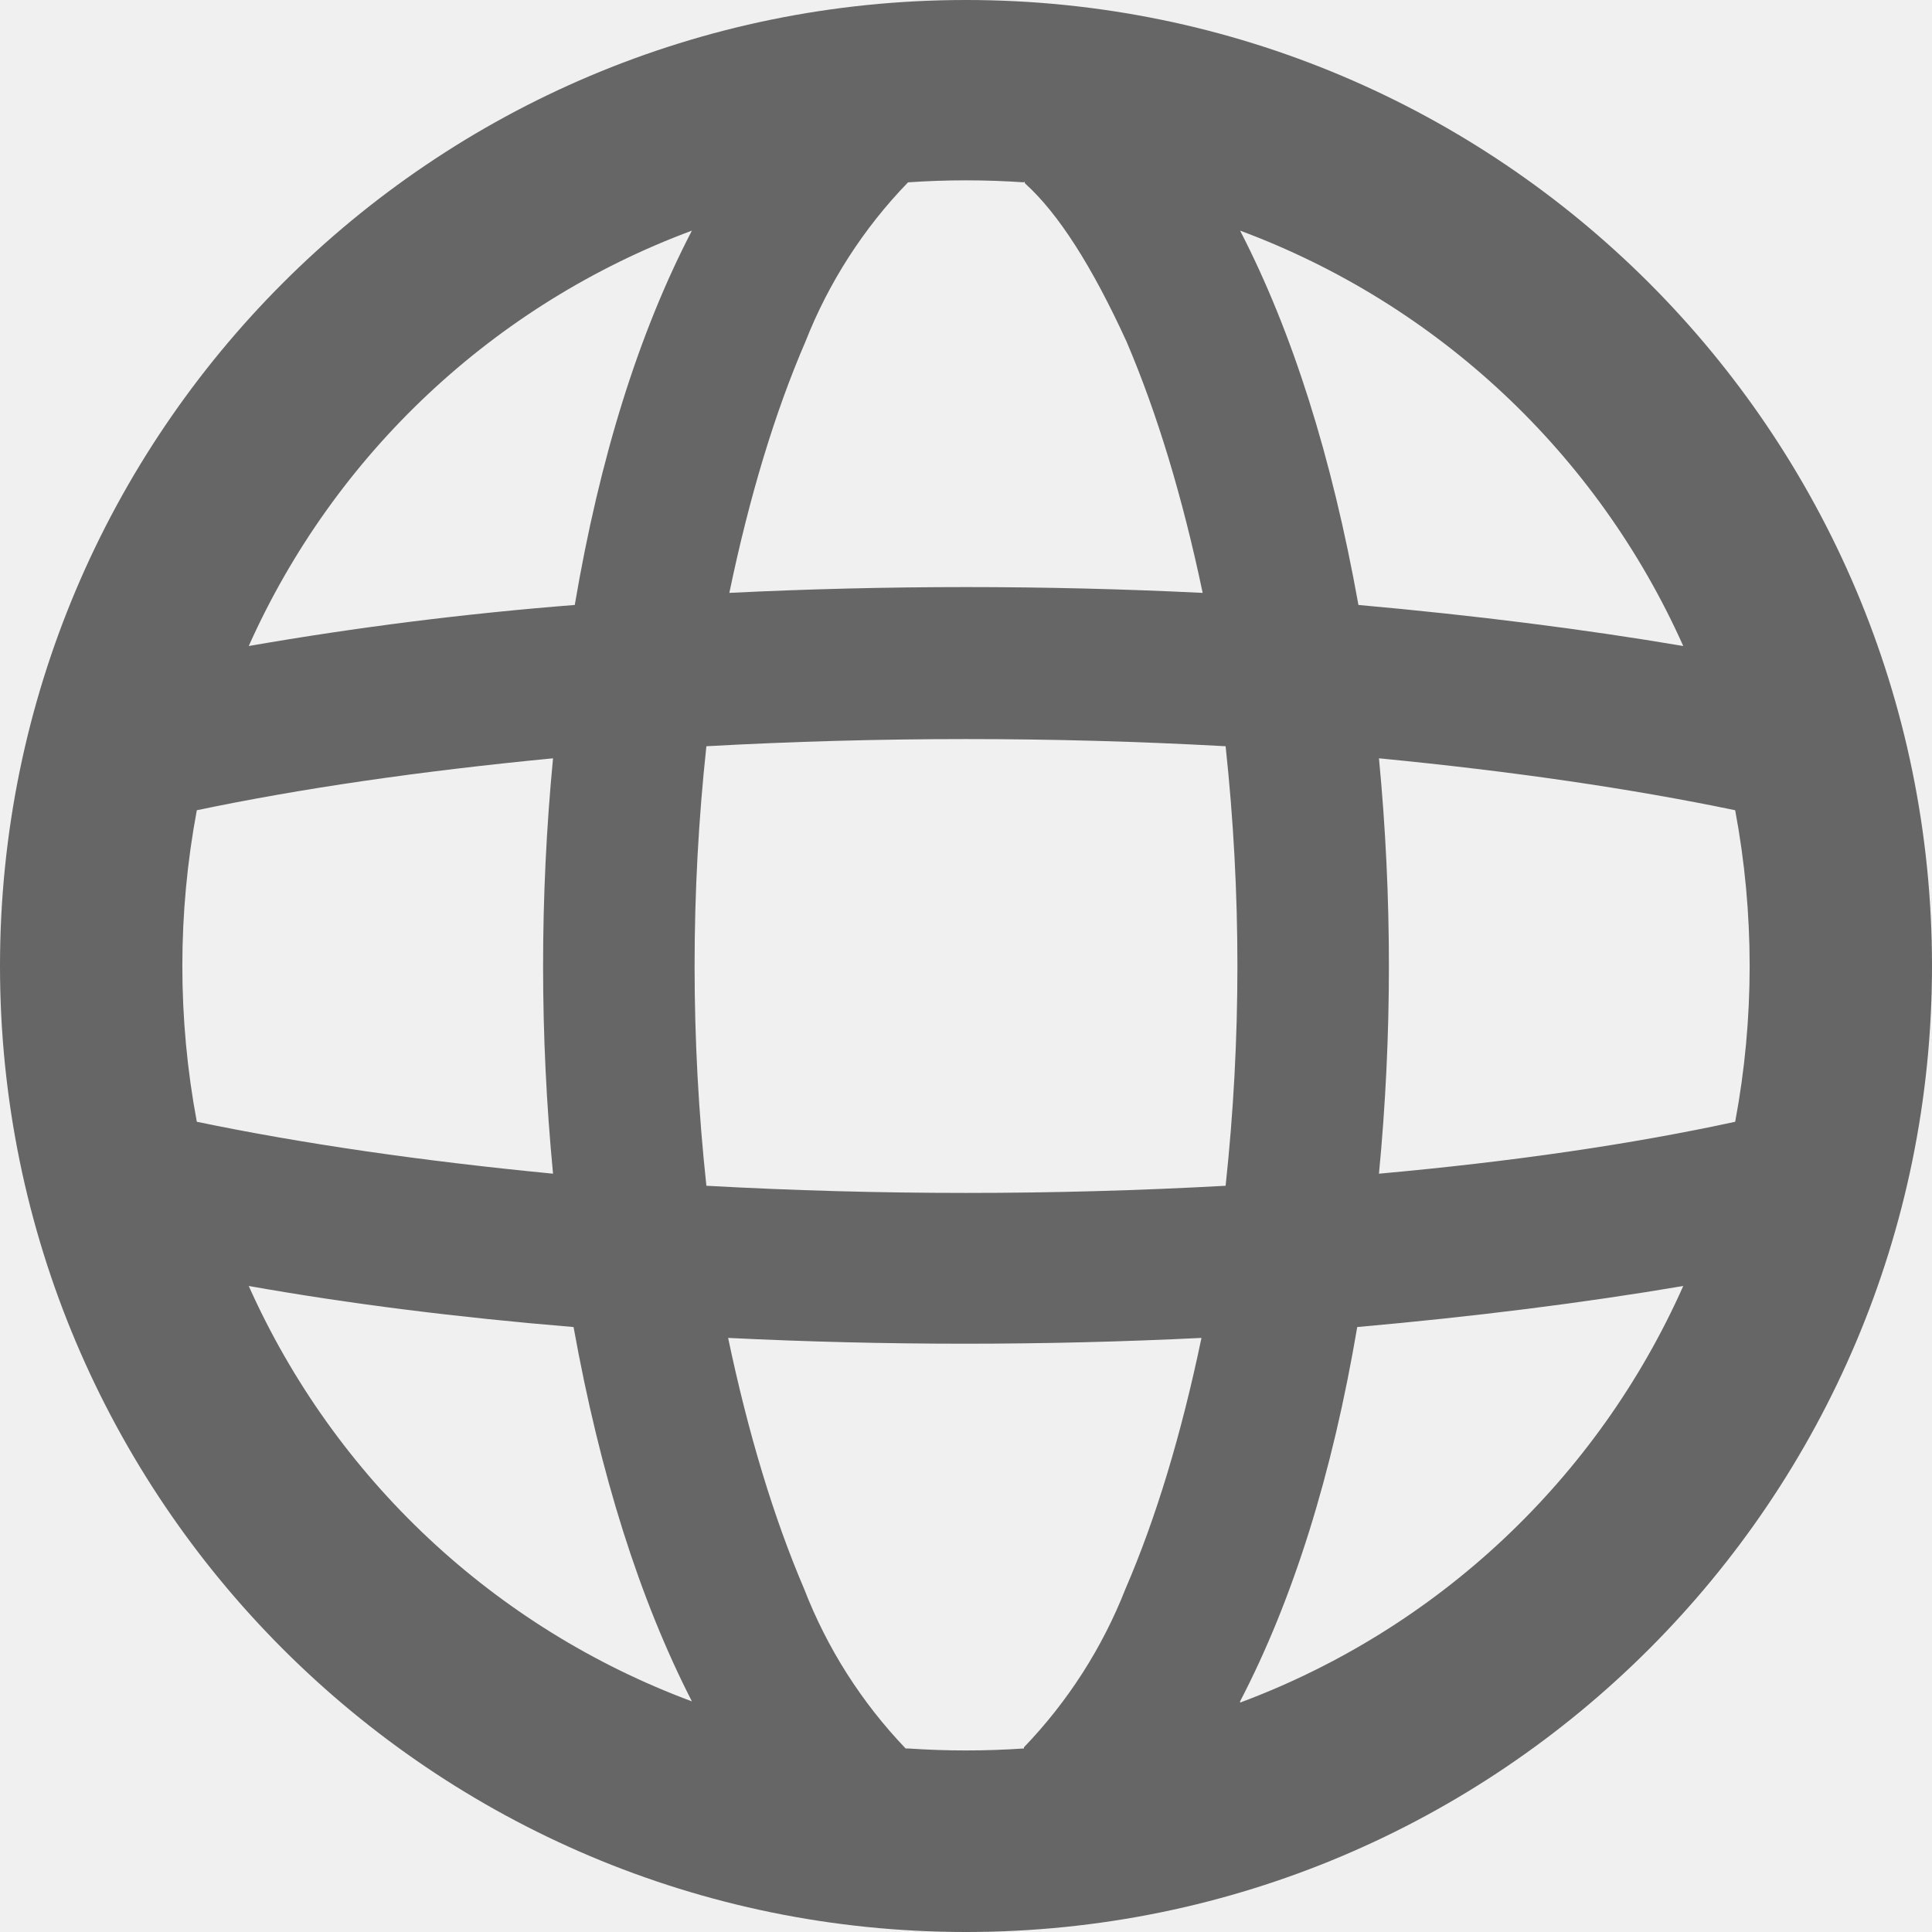
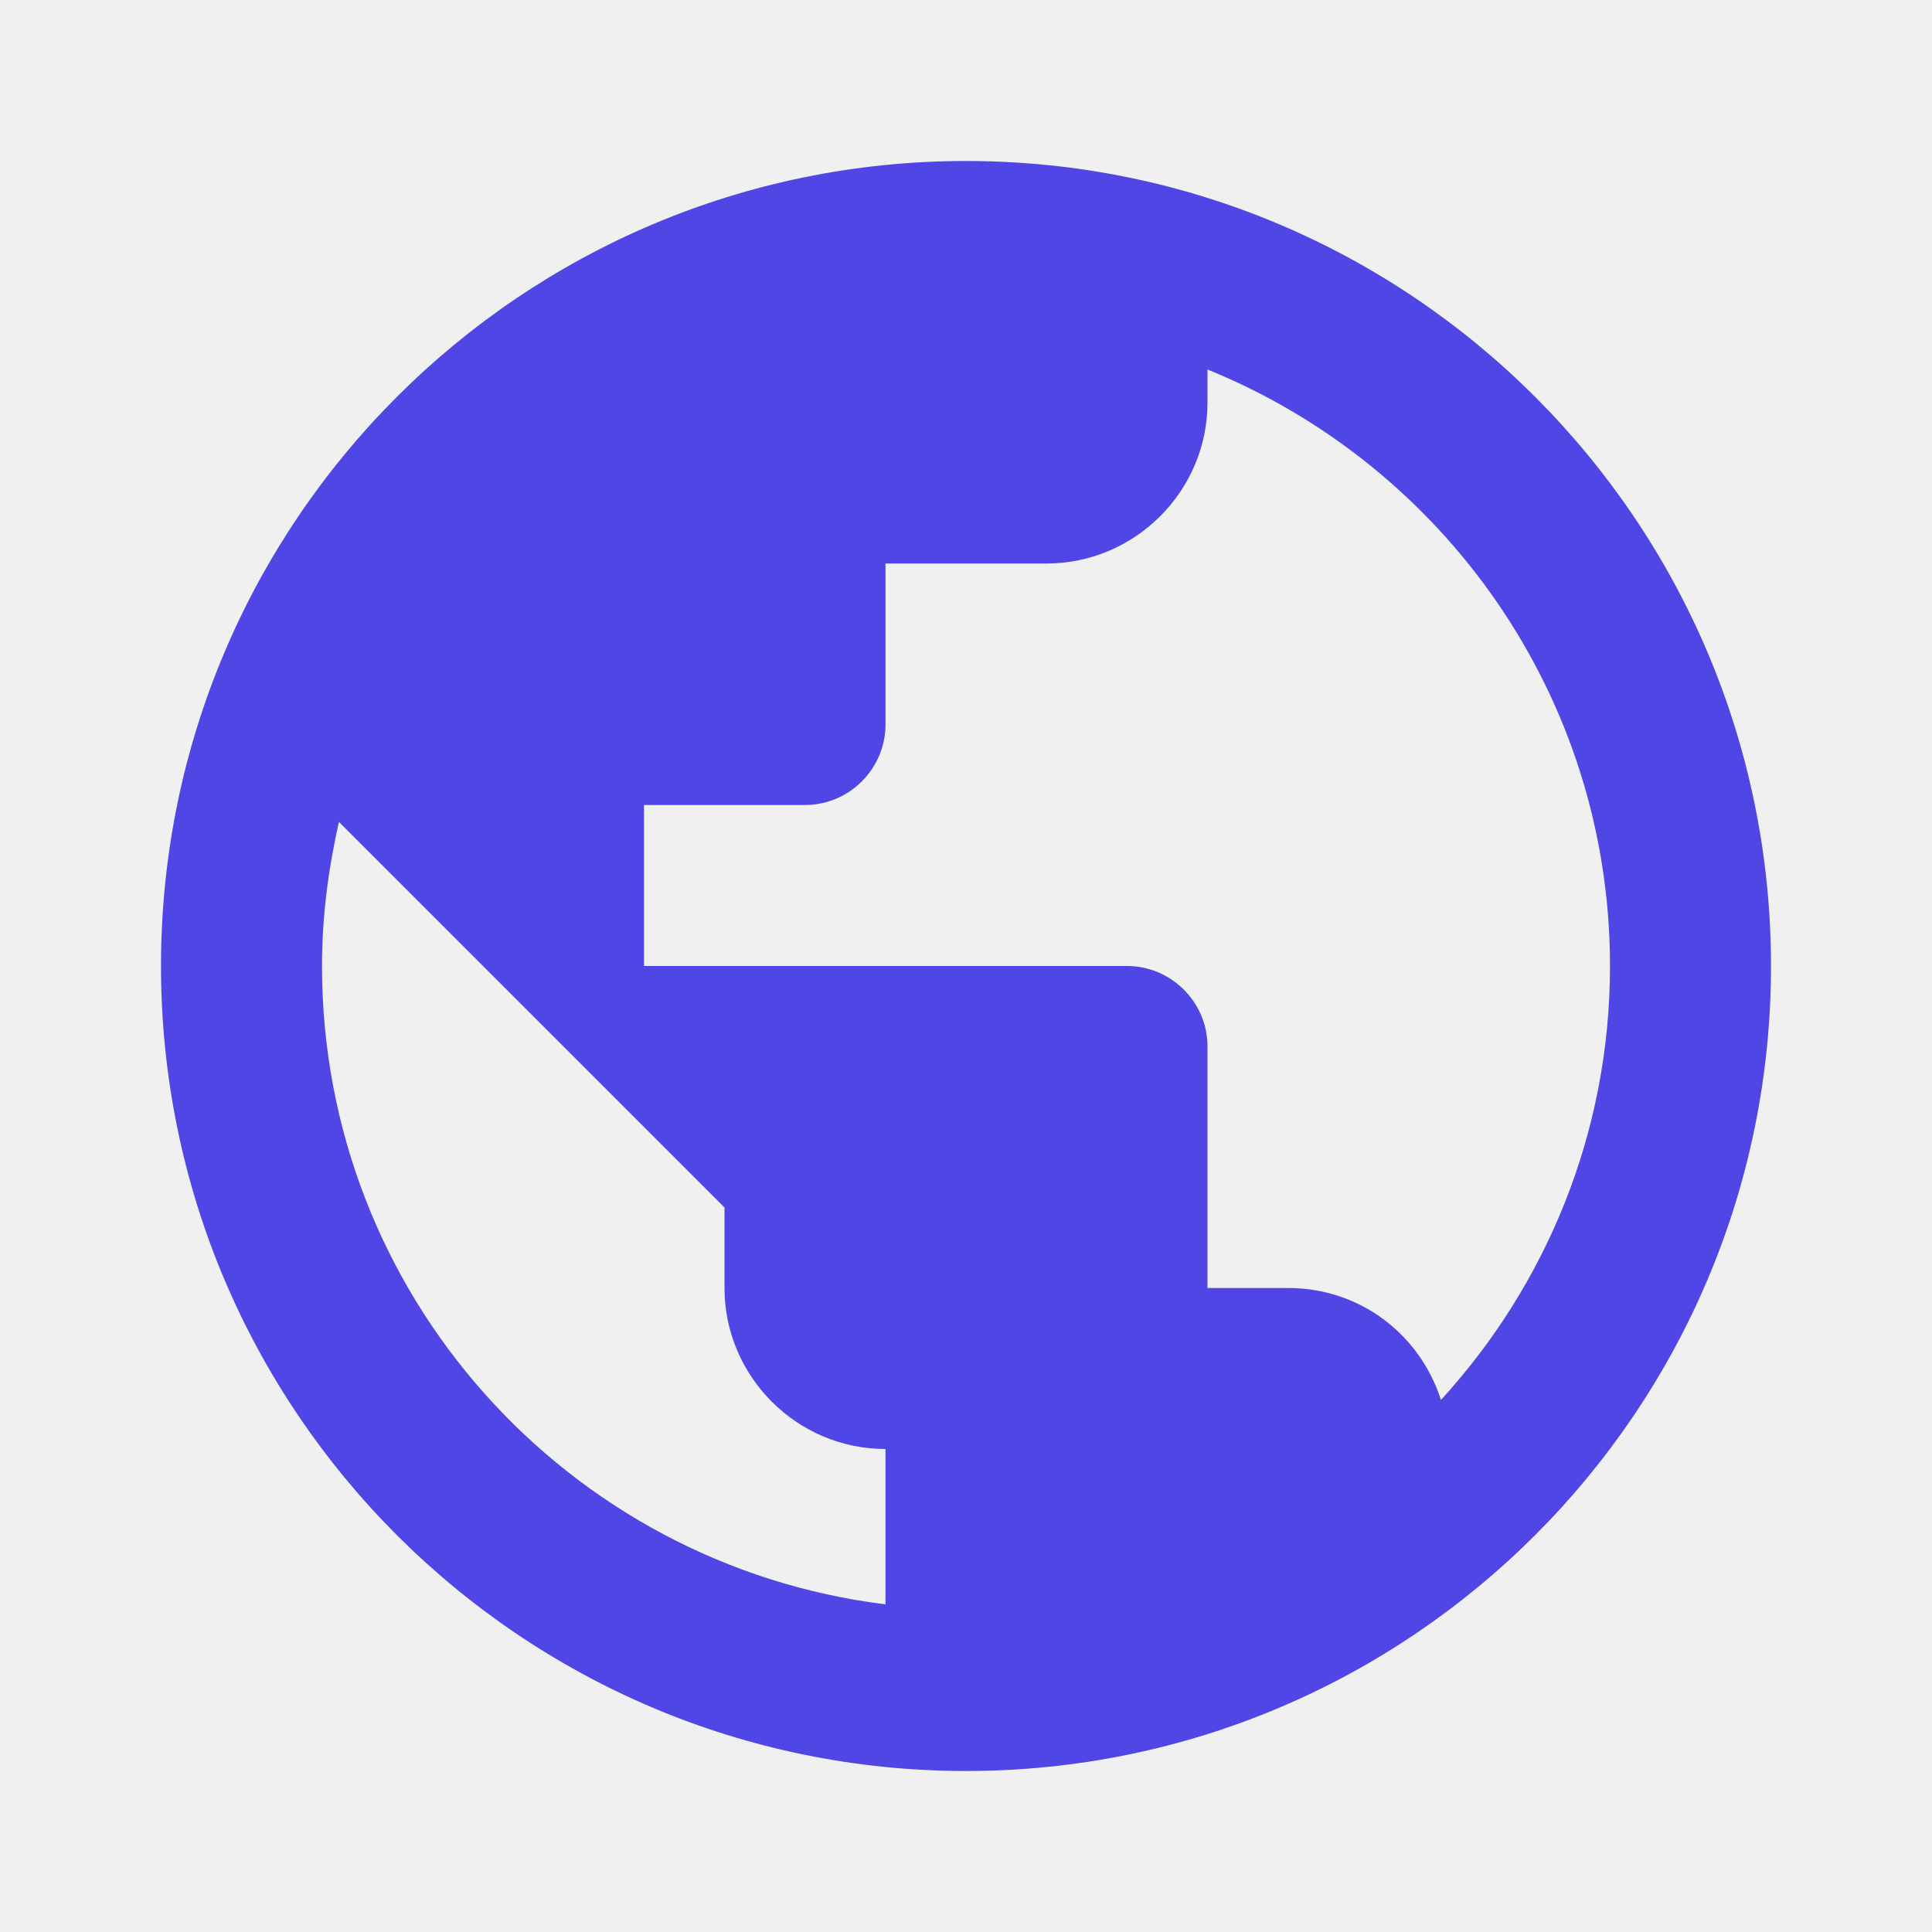
- <svg xmlns="http://www.w3.org/2000/svg" fill="none" viewBox="0 0 16 16">
-   <g clip-path="url(#a)">
-     <path fill-rule="evenodd" clip-rule="evenodd" d="M10.27 14.1a6.5 6.5 0 0 0 3.67-3.45q-1.24.21-2.7.34-.31 1.83-.97 3.1M8 16A8 8 0 1 0 8 0a8 8 0 0 0 0 16m.48-1.52a7 7 0 0 1-.96 0H7.5a4 4 0 0 1-.84-1.32q-.38-.89-.63-2.08a40 40 0 0 0 3.92 0q-.25 1.2-.63 2.08a4 4 0 0 1-.84 1.31zm2.94-4.76q1.66-.15 2.95-.43a7 7 0 0 0 0-2.58q-1.3-.27-2.95-.43a18 18 0 0 1 0 3.44m-1.27-3.54a17 17 0 0 1 0 3.64 39 39 0 0 1-4.3 0 17 17 0 0 1 0-3.64 39 39 0 0 1 4.3 0m1.1-1.17q1.45.13 2.69.34a6.5 6.5 0 0 0-3.67-3.44q.65 1.26.98 3.1M8.48 1.5l.01.02q.41.37.84 1.31.38.89.63 2.08a40 40 0 0 0-3.92 0q.25-1.2.63-2.08a4 4 0 0 1 .85-1.32 7 7 0 0 1 .96 0m-2.75.4a6.5 6.5 0 0 0-3.67 3.44 29 29 0 0 1 2.7-.34q.31-1.83.97-3.1M4.58 6.28q-1.66.16-2.95.43a7 7 0 0 0 0 2.58q1.3.27 2.95.43a18 18 0 0 1 0-3.44m.17 4.71q-1.45-.12-2.69-.34a6.5 6.5 0 0 0 3.67 3.44q-.65-1.27-.98-3.1" fill="#666" />
+ <svg xmlns="http://www.w3.org/2000/svg" width="24px" height="24px" viewBox="0 0 24 24" version="1.1">
+   <g stroke="none" stroke-width="1" fill="none" fill-rule="evenodd">
+     <path d="M12,2 C6.48,2 2,6.48 2,12 C2,17.52 6.48,22 12,22 C17.52,22 22,17.52 22,12 C22,6.48 17.52,2 12,2 Z M11,19.93 C7.05,19.44 4,16.08 4,12 C4,11.38 4.08,10.79 4.21,10.21 L9,15 L9,16 C9,17.1 9.9,18 11,18 L11,19.93 Z M17.9,17.39 C17.64,16.58 16.9,16 16,16 L15,16 L15,13 C15,12.45 14.55,12 14,12 L8,12 L8,10 L10,10 C10.55,10 11,9.55 11,9 L11,7 L13,7 C14.1,7 15,6.1 15,5 L15,4.59 C17.93,5.78 20,8.65 20,12 C20,14.08 19.2,15.97 17.9,17.39 Z" fill="#4F46E5" />
  </g>
-   <defs>
-     <clipPath id="a">
-       <path fill="#fff" d="M0 0h16v16H0z" />
-     </clipPath>
-   </defs>
</svg>
